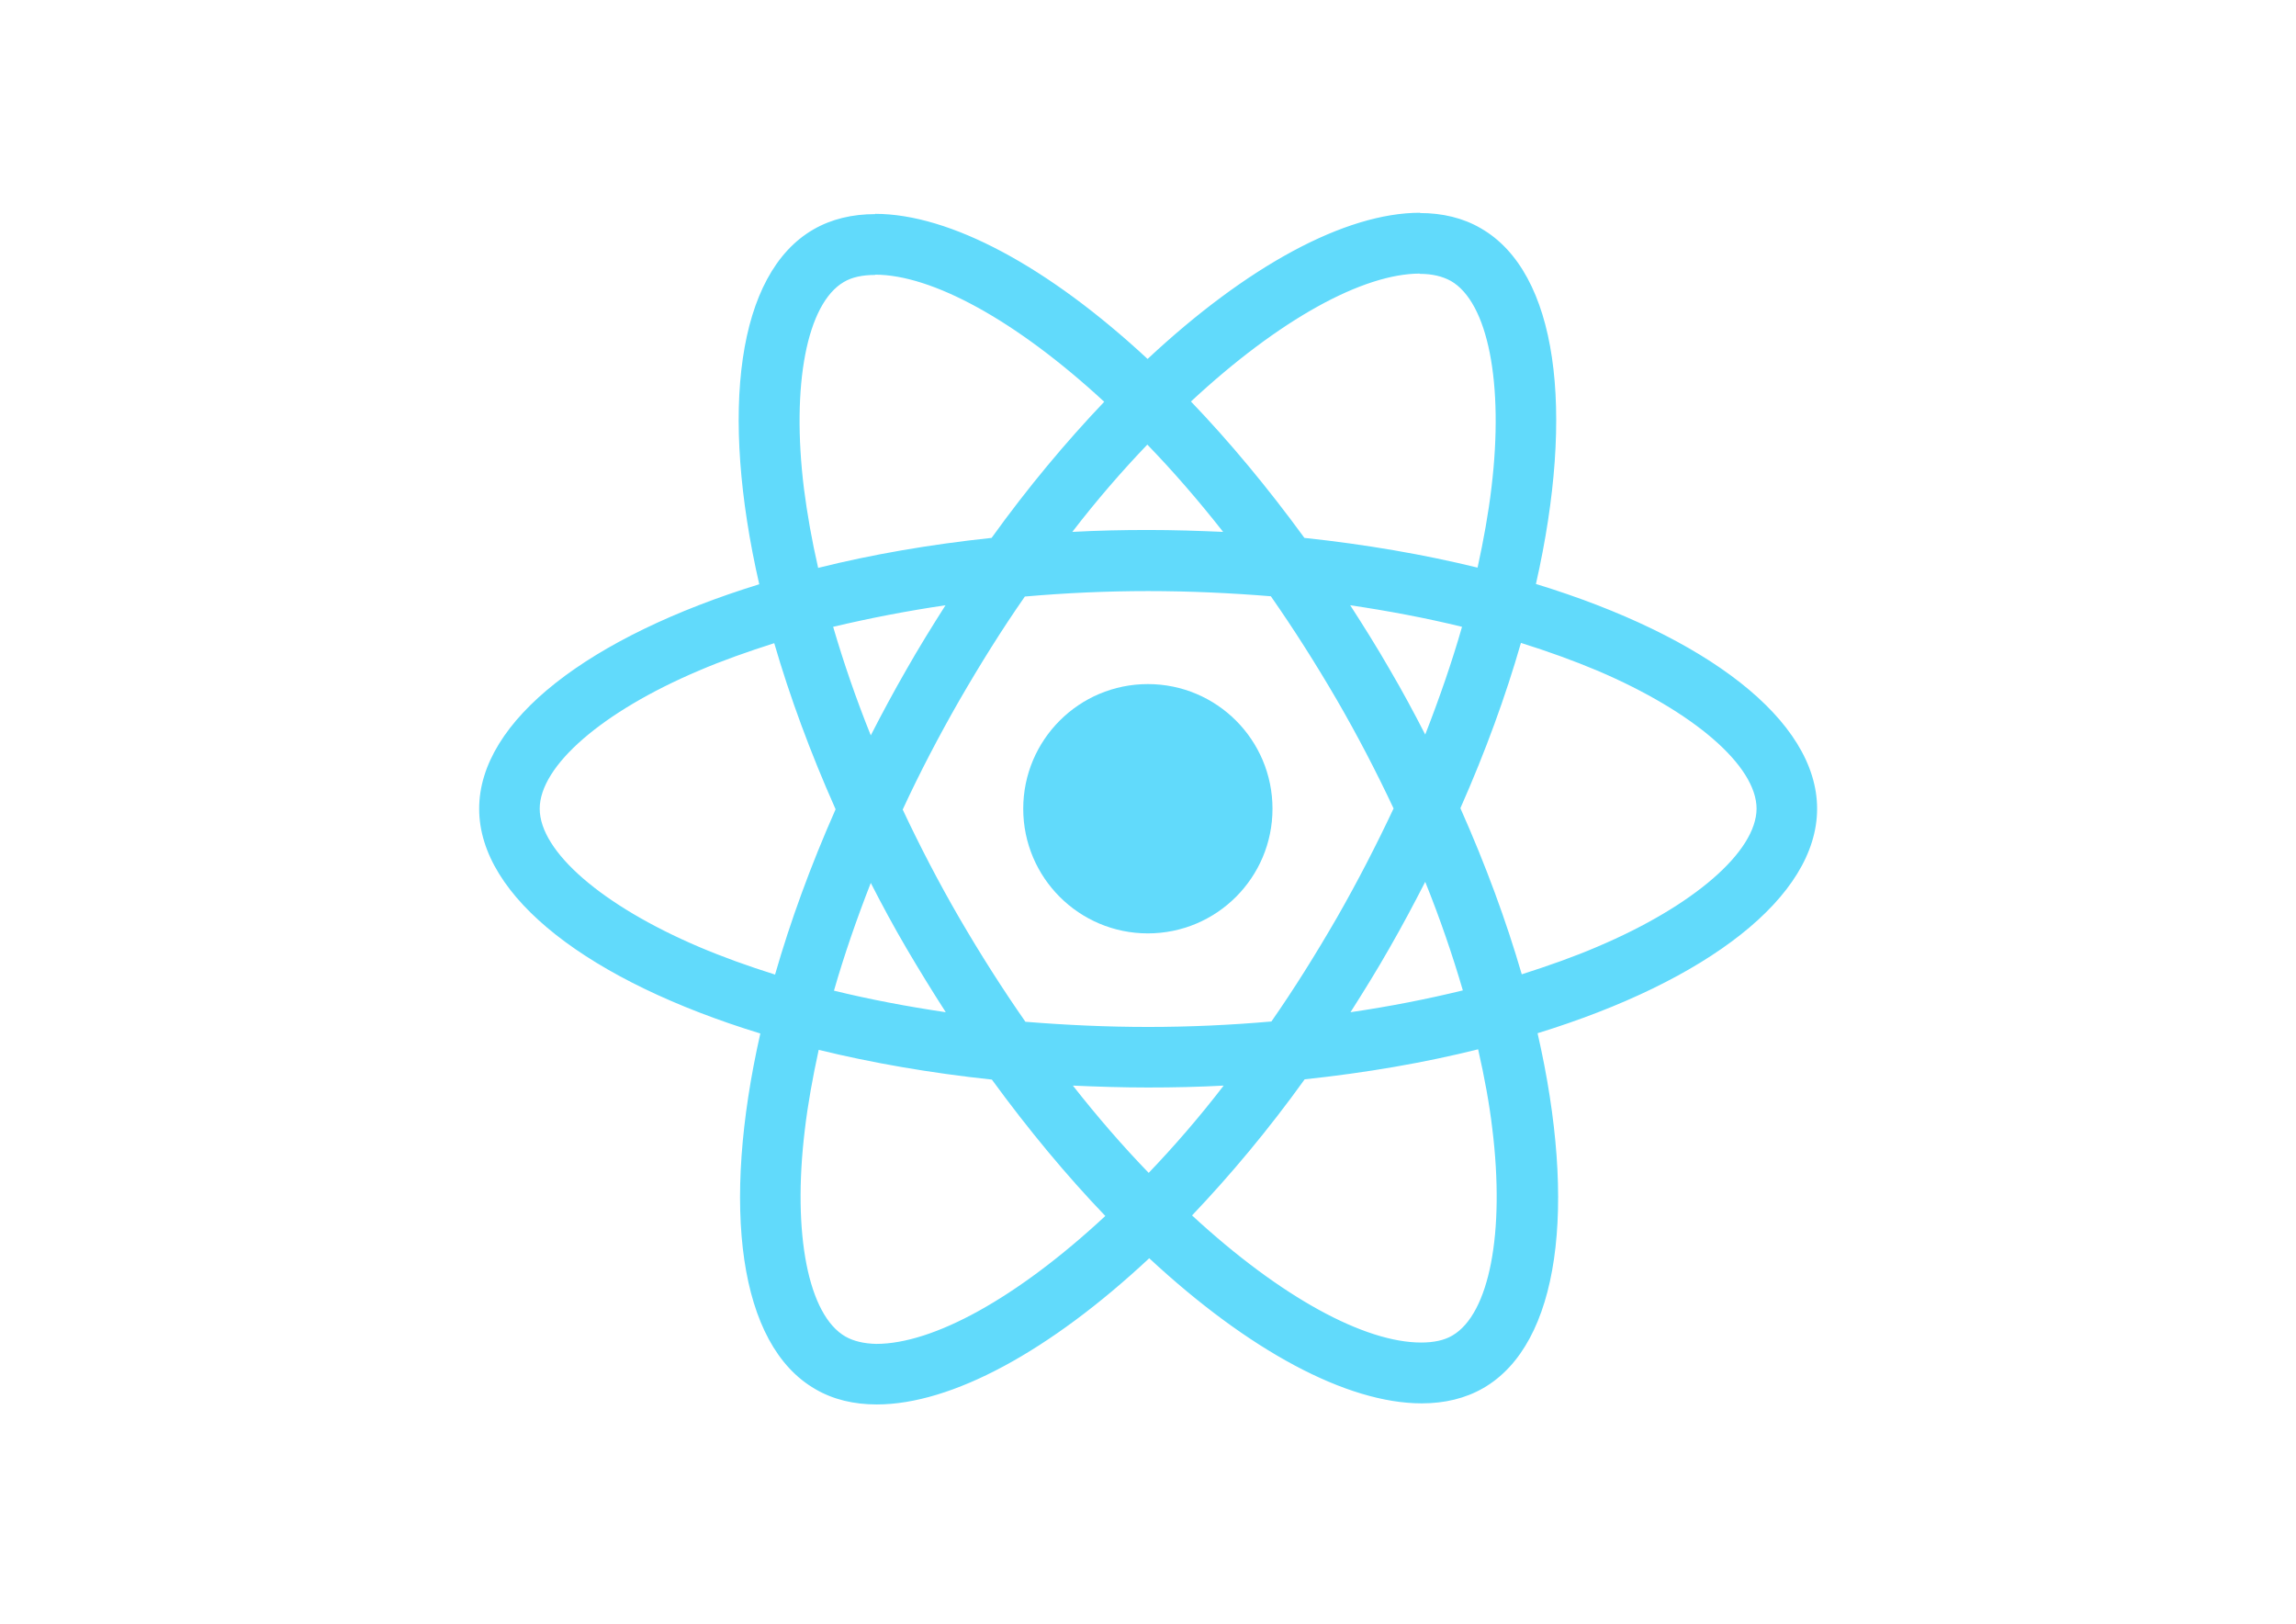
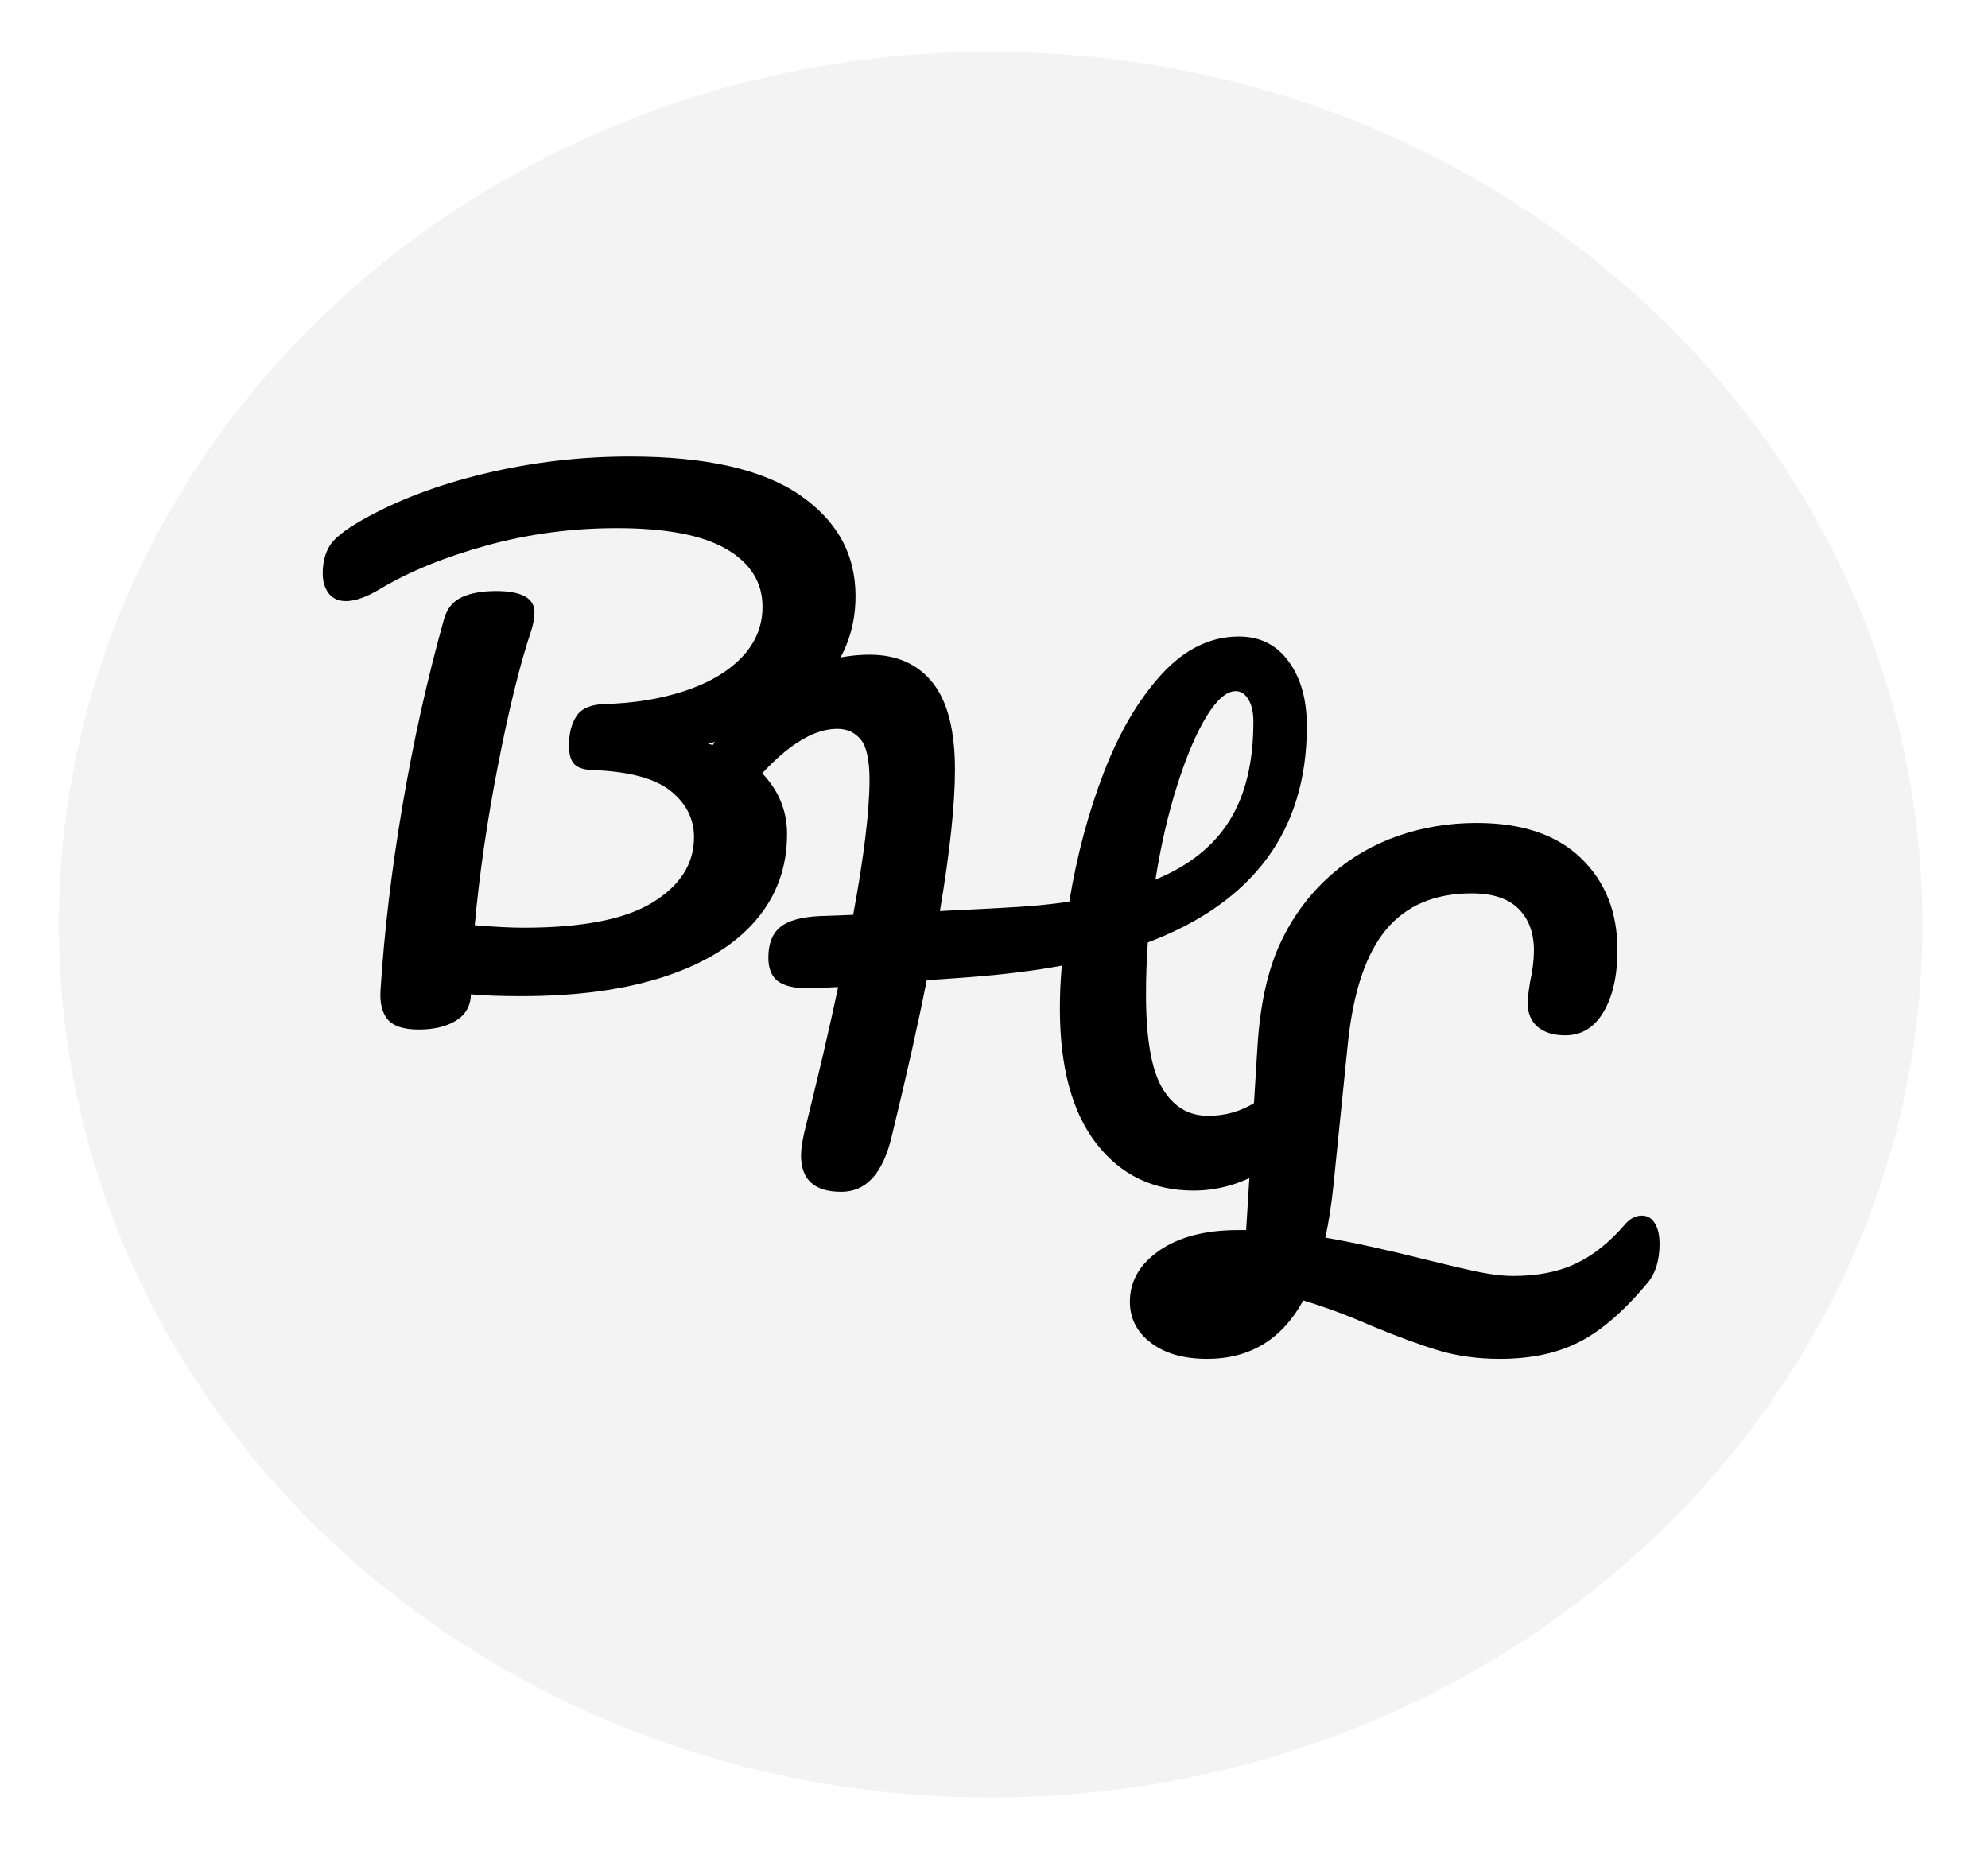
- <svg xmlns="http://www.w3.org/2000/svg" viewBox="0 0 841.9 595.3">
-   <g fill="#61DAFB">
-     <path d="M666.3 296.5c0-32.5-40.7-63.3-103.1-82.4 14.4-63.6 8-114.2-20.2-130.4-6.5-3.8-14.1-5.6-22.4-5.6v22.3c4.6 0 8.3.9 11.4 2.6 13.6 7.8 19.5 37.5 14.9 75.7-1.1 9.4-2.9 19.3-5.1 29.4-19.6-4.8-41-8.5-63.5-10.9-13.5-18.5-27.5-35.3-41.6-50 32.6-30.3 63.2-46.9 84-46.9V78c-27.5 0-63.5 19.6-99.9 53.6-36.4-33.8-72.4-53.2-99.9-53.2v22.3c20.7 0 51.4 16.5 84 46.6-14 14.7-28 31.4-41.3 49.9-22.6 2.4-44 6.1-63.6 11-2.3-10-4-19.7-5.2-29-4.7-38.2 1.1-67.9 14.6-75.8 3-1.8 6.9-2.6 11.5-2.6V78.5c-8.4 0-16 1.8-22.6 5.6-28.1 16.2-34.4 66.7-19.9 130.1-62.2 19.2-102.7 49.9-102.7 82.3 0 32.5 40.7 63.3 103.1 82.4-14.4 63.6-8 114.2 20.2 130.4 6.5 3.8 14.1 5.6 22.5 5.6 27.5 0 63.5-19.6 99.9-53.6 36.4 33.8 72.4 53.2 99.9 53.2 8.4 0 16-1.8 22.6-5.6 28.1-16.2 34.4-66.7 19.9-130.1 62-19.1 102.5-49.9 102.5-82.3zm-130.2-66.7c-3.7 12.9-8.3 26.2-13.5 39.5-4.1-8-8.4-16-13.1-24-4.6-8-9.5-15.8-14.4-23.4 14.2 2.1 27.9 4.7 41 7.9zm-45.8 106.5c-7.8 13.5-15.8 26.3-24.1 38.2-14.9 1.3-30 2-45.2 2-15.1 0-30.2-.7-45-1.9-8.3-11.9-16.4-24.6-24.2-38-7.6-13.1-14.5-26.4-20.8-39.8 6.2-13.4 13.2-26.8 20.7-39.9 7.8-13.5 15.8-26.3 24.1-38.2 14.9-1.3 30-2 45.2-2 15.1 0 30.2.7 45 1.9 8.3 11.9 16.4 24.6 24.2 38 7.6 13.1 14.5 26.4 20.8 39.8-6.3 13.4-13.2 26.8-20.7 39.9zm32.3-13c5.4 13.4 10 26.8 13.8 39.8-13.1 3.2-26.9 5.9-41.2 8 4.9-7.7 9.8-15.6 14.4-23.7 4.6-8 8.9-16.1 13-24.1zM421.2 430c-9.3-9.6-18.6-20.3-27.8-32 9 .4 18.2.7 27.5.7 9.4 0 18.7-.2 27.8-.7-9 11.7-18.3 22.4-27.5 32zm-74.4-58.9c-14.2-2.1-27.9-4.7-41-7.9 3.7-12.9 8.3-26.2 13.5-39.5 4.1 8 8.4 16 13.1 24 4.7 8 9.5 15.8 14.4 23.4zM420.7 163c9.3 9.6 18.6 20.3 27.8 32-9-.4-18.2-.7-27.5-.7-9.4 0-18.7.2-27.8.7 9-11.7 18.3-22.4 27.5-32zm-74 58.9c-4.9 7.7-9.8 15.6-14.4 23.7-4.6 8-8.9 16-13 24-5.4-13.4-10-26.8-13.8-39.8 13.1-3.1 26.9-5.8 41.2-7.9zm-90.5 125.2c-35.4-15.1-58.3-34.9-58.3-50.6 0-15.7 22.9-35.6 58.3-50.6 8.6-3.7 18-7 27.7-10.1 5.7 19.6 13.2 40 22.5 60.9-9.2 20.8-16.6 41.1-22.2 60.6-9.9-3.1-19.3-6.5-28-10.2zM310 490c-13.6-7.8-19.5-37.5-14.9-75.7 1.1-9.4 2.9-19.3 5.1-29.4 19.6 4.8 41 8.5 63.5 10.9 13.5 18.5 27.5 35.3 41.6 50-32.6 30.3-63.2 46.9-84 46.9-4.5-.1-8.3-1-11.3-2.7zm237.2-76.2c4.7 38.2-1.1 67.9-14.6 75.8-3 1.8-6.9 2.6-11.5 2.6-20.7 0-51.4-16.5-84-46.6 14-14.7 28-31.4 41.3-49.9 22.6-2.4 44-6.1 63.6-11 2.3 10.1 4.1 19.8 5.2 29.1zm38.5-66.7c-8.6 3.7-18 7-27.7 10.1-5.7-19.6-13.2-40-22.5-60.9 9.2-20.8 16.6-41.1 22.2-60.6 9.9 3.1 19.3 6.5 28.1 10.2 35.4 15.1 58.3 34.9 58.3 50.6-.1 15.7-23 35.6-58.4 50.6zM320.8 78.4z" />
-     <circle cx="420.9" cy="296.5" r="45.7" />
-     <path d="M520.5 78.1z" />
+ <svg xmlns="http://www.w3.org/2000/svg" version="1.1" viewBox="0.0 0.0 405.0 377.0" fill="none" stroke="none" stroke-linecap="square" stroke-miterlimit="10">
+   <clipPath id="p.0">
+     <path d="m0 0l405.0 0l0 377.0l-405.0 0l0 -377.0z" clip-rule="nonzero" />
+   </clipPath>
+   <g clip-path="url(#p.0)">
+     <path fill="#000000" fill-opacity="0.0" d="m0 0l405.0 0l0 377.0l-405.0 0z" fill-rule="evenodd" />
+     <path fill="#f3f3f3" d="m11.995 188.391l0 0c0 -98.22 84.988 -177.843 189.827 -177.843l0 0c104.838 0 189.827 79.623 189.827 177.843l0 0c0 98.22 -84.988 177.843 -189.827 177.843l0 0c-104.838 0 -189.827 -79.623 -189.827 -177.843z" fill-rule="evenodd" />
+     <path fill="#000000" fill-opacity="0.0" d="m226.433 72.864l314.961 0l0 314.961l-314.961 0z" fill-rule="evenodd" />
+     <path fill="#000000" d="m334.511 247.677q1.656 0 2.609 1.547q0.969 1.531 0.969 4.219q0 4.984 -2.438 7.938q-7.156 8.578 -13.891 12.031q-6.719 3.453 -16.188 3.453q-6.656 0 -12.297 -1.656q-5.625 -1.672 -13.688 -5.0q-7.297 -3.203 -14.078 -5.25q-6.531 11.906 -19.578 11.906q-7.172 0 -11.453 -3.266q-4.297 -3.266 -4.297 -8.391q0 -6.266 6.016 -10.422q6.016 -4.156 16.0 -4.156l1.672 0l2.297 -37.25q0.766 -12.797 4.609 -21.109q3.844 -8.328 10.625 -14.219q5.891 -5.125 13.438 -7.75q7.547 -2.625 16.0 -2.625q13.828 0 21.25 7.172q7.422 7.172 7.422 18.688q0 7.812 -2.812 12.609q-2.812 4.797 -7.812 4.797q-3.578 0 -5.625 -1.719q-2.047 -1.734 -2.047 -4.938q0 -1.156 0.5 -4.219q0.781 -3.594 0.781 -6.406q0 -5.375 -3.141 -8.5q-3.141 -3.141 -9.531 -3.141q-11.266 0 -17.422 7.359q-6.141 7.359 -7.797 23.094l-2.953 29.062q-0.641 6.141 -1.656 10.625q8.188 1.406 20.484 4.484q7.156 1.781 11.0 2.562q3.844 0.766 6.781 0.766q7.422 0 12.734 -2.5q5.312 -2.5 10.047 -8q1.547 -1.797 3.469 -1.797z" fill-rule="nonzero" />
+     <path fill="#000000" fill-opacity="0.0" d="m54.184 0l314.961 0l0 314.961l-314.961 0z" fill-rule="evenodd" />
+     <path fill="#000000" d="m174.293 121.438q0 10.875 -7.688 18.75q-7.672 7.875 -22.391 11.328q7.922 2.188 12.016 7.109q4.109 4.922 4.109 11.328q0 10.109 -6.344 17.531q-6.328 7.422 -18.5 11.453q-12.156 4.031 -29.297 4.031q-6.406 0 -10.25 -0.375q-0.125 3.578 -3.078 5.375q-2.938 1.797 -7.547 1.797q-4.609 0 -6.344 -2.062q-1.719 -2.047 -1.453 -6.0q1.141 -17.922 4.469 -37.562q3.328 -19.656 8.453 -37.969q0.891 -3.203 3.578 -4.469q2.688 -1.281 7.047 -1.281q7.812 0 7.812 4.344q0 1.797 -0.781 4.094q-3.328 9.984 -6.656 27.078q-3.328 17.078 -4.734 32.578q6.156 0.5 9.984 0.5q17.922 0 26.297 -5.172q8.391 -5.188 8.391 -13.25q0 -5.641 -4.797 -9.469q-4.797 -3.844 -16.063 -4.234q-2.562 -0.125 -3.594 -1.266q-1.016 -1.156 -1.016 -3.719q0 -3.719 1.531 -6.016q1.547 -2.312 5.641 -2.438q9.078 -0.25 16.438 -2.688q7.375 -2.438 11.594 -6.844q4.219 -4.422 4.219 -10.312q0 -7.422 -7.297 -11.703q-7.297 -4.297 -22.391 -4.297q-13.703 0 -26.5 3.531q-12.797 3.516 -21.766 8.891q-4.094 2.438 -6.906 2.438q-2.312 0 -3.531 -1.594q-1.203 -1.609 -1.203 -4.047q0 -3.203 1.344 -5.5q1.344 -2.312 6.469 -5.25q10.75 -6.141 25.203 -9.594q14.469 -3.469 29.578 -3.469q23.156 0 34.547 7.812q11.406 7.812 11.406 20.609z" fill-rule="nonzero" />
+     <path fill="#000000" fill-opacity="0.0" d="m135.375 38.577l314.961 0l0 314.961l-314.961 0z" fill-rule="evenodd" />
+     <path fill="#000000" d="m269.047 213.391q1.672 0 2.625 1.547q0.953 1.531 0.953 4.219q0 4.984 -2.422 7.938q-12.672 15.484 -27.016 15.484q-12.406 0 -19.844 -9.594q-7.422 -9.609 -7.422 -27.531q0 -4.344 0.391 -8.703q-8.453 1.547 -18.438 2.312q-6.656 0.5 -9.078 0.641q-2.562 13.047 -7.172 32.0q-2.688 11.125 -10.234 11.125q-8.203 0 -8.203 -7.422q0 -1.656 0.641 -4.609q4.359 -17.531 6.922 -29.688l-6.156 0.25q-4.219 0 -6.141 -1.469q-1.922 -1.469 -1.922 -4.797q0 -4.234 2.438 -6.219q2.438 -1.984 8.062 -2.234l6.781 -0.25q3.328 -18.047 3.328 -27.531q0 -6.016 -1.797 -8.188q-1.781 -2.172 -4.734 -2.172q-8.953 0 -20.219 14.969q-1.656 2.188 -3.719 2.188q-1.781 0 -3.062 -1.656q-1.281 -1.672 -1.281 -4.234q0 -3.969 3.203 -8.453q5.625 -7.812 14.203 -12.859q8.578 -5.062 17.406 -5.062q8.328 0 12.859 5.703q4.547 5.688 4.547 17.719q0 10.625 -3.062 28.812l12.531 -0.641q8.078 -0.391 13.828 -1.281q2.312 -14.078 7.047 -26.359q4.734 -12.297 11.766 -19.969q7.047 -7.688 15.75 -7.688q6.406 0 10.109 5.062q3.719 5.047 3.719 13.234q0 31.75 -32.391 44.031q-0.375 5.125 -0.375 10.625q0 13.438 3.328 19.078q3.328 5.625 9.344 5.625q5.25 0 9.594 -2.75q4.359 -2.75 9.859 -9.406q1.531 -1.797 3.453 -1.797zm-17.281 -72.578q-2.812 0 -5.953 5.125q-3.141 5.125 -5.953 13.953q-2.812 8.828 -4.469 19.328q10.234 -4.219 15.094 -12.031q4.859 -7.812 4.859 -20.094q0 -2.953 -1.031 -4.609q-1.016 -1.672 -2.547 -1.672z" fill-rule="nonzero" />
  </g>
</svg>
